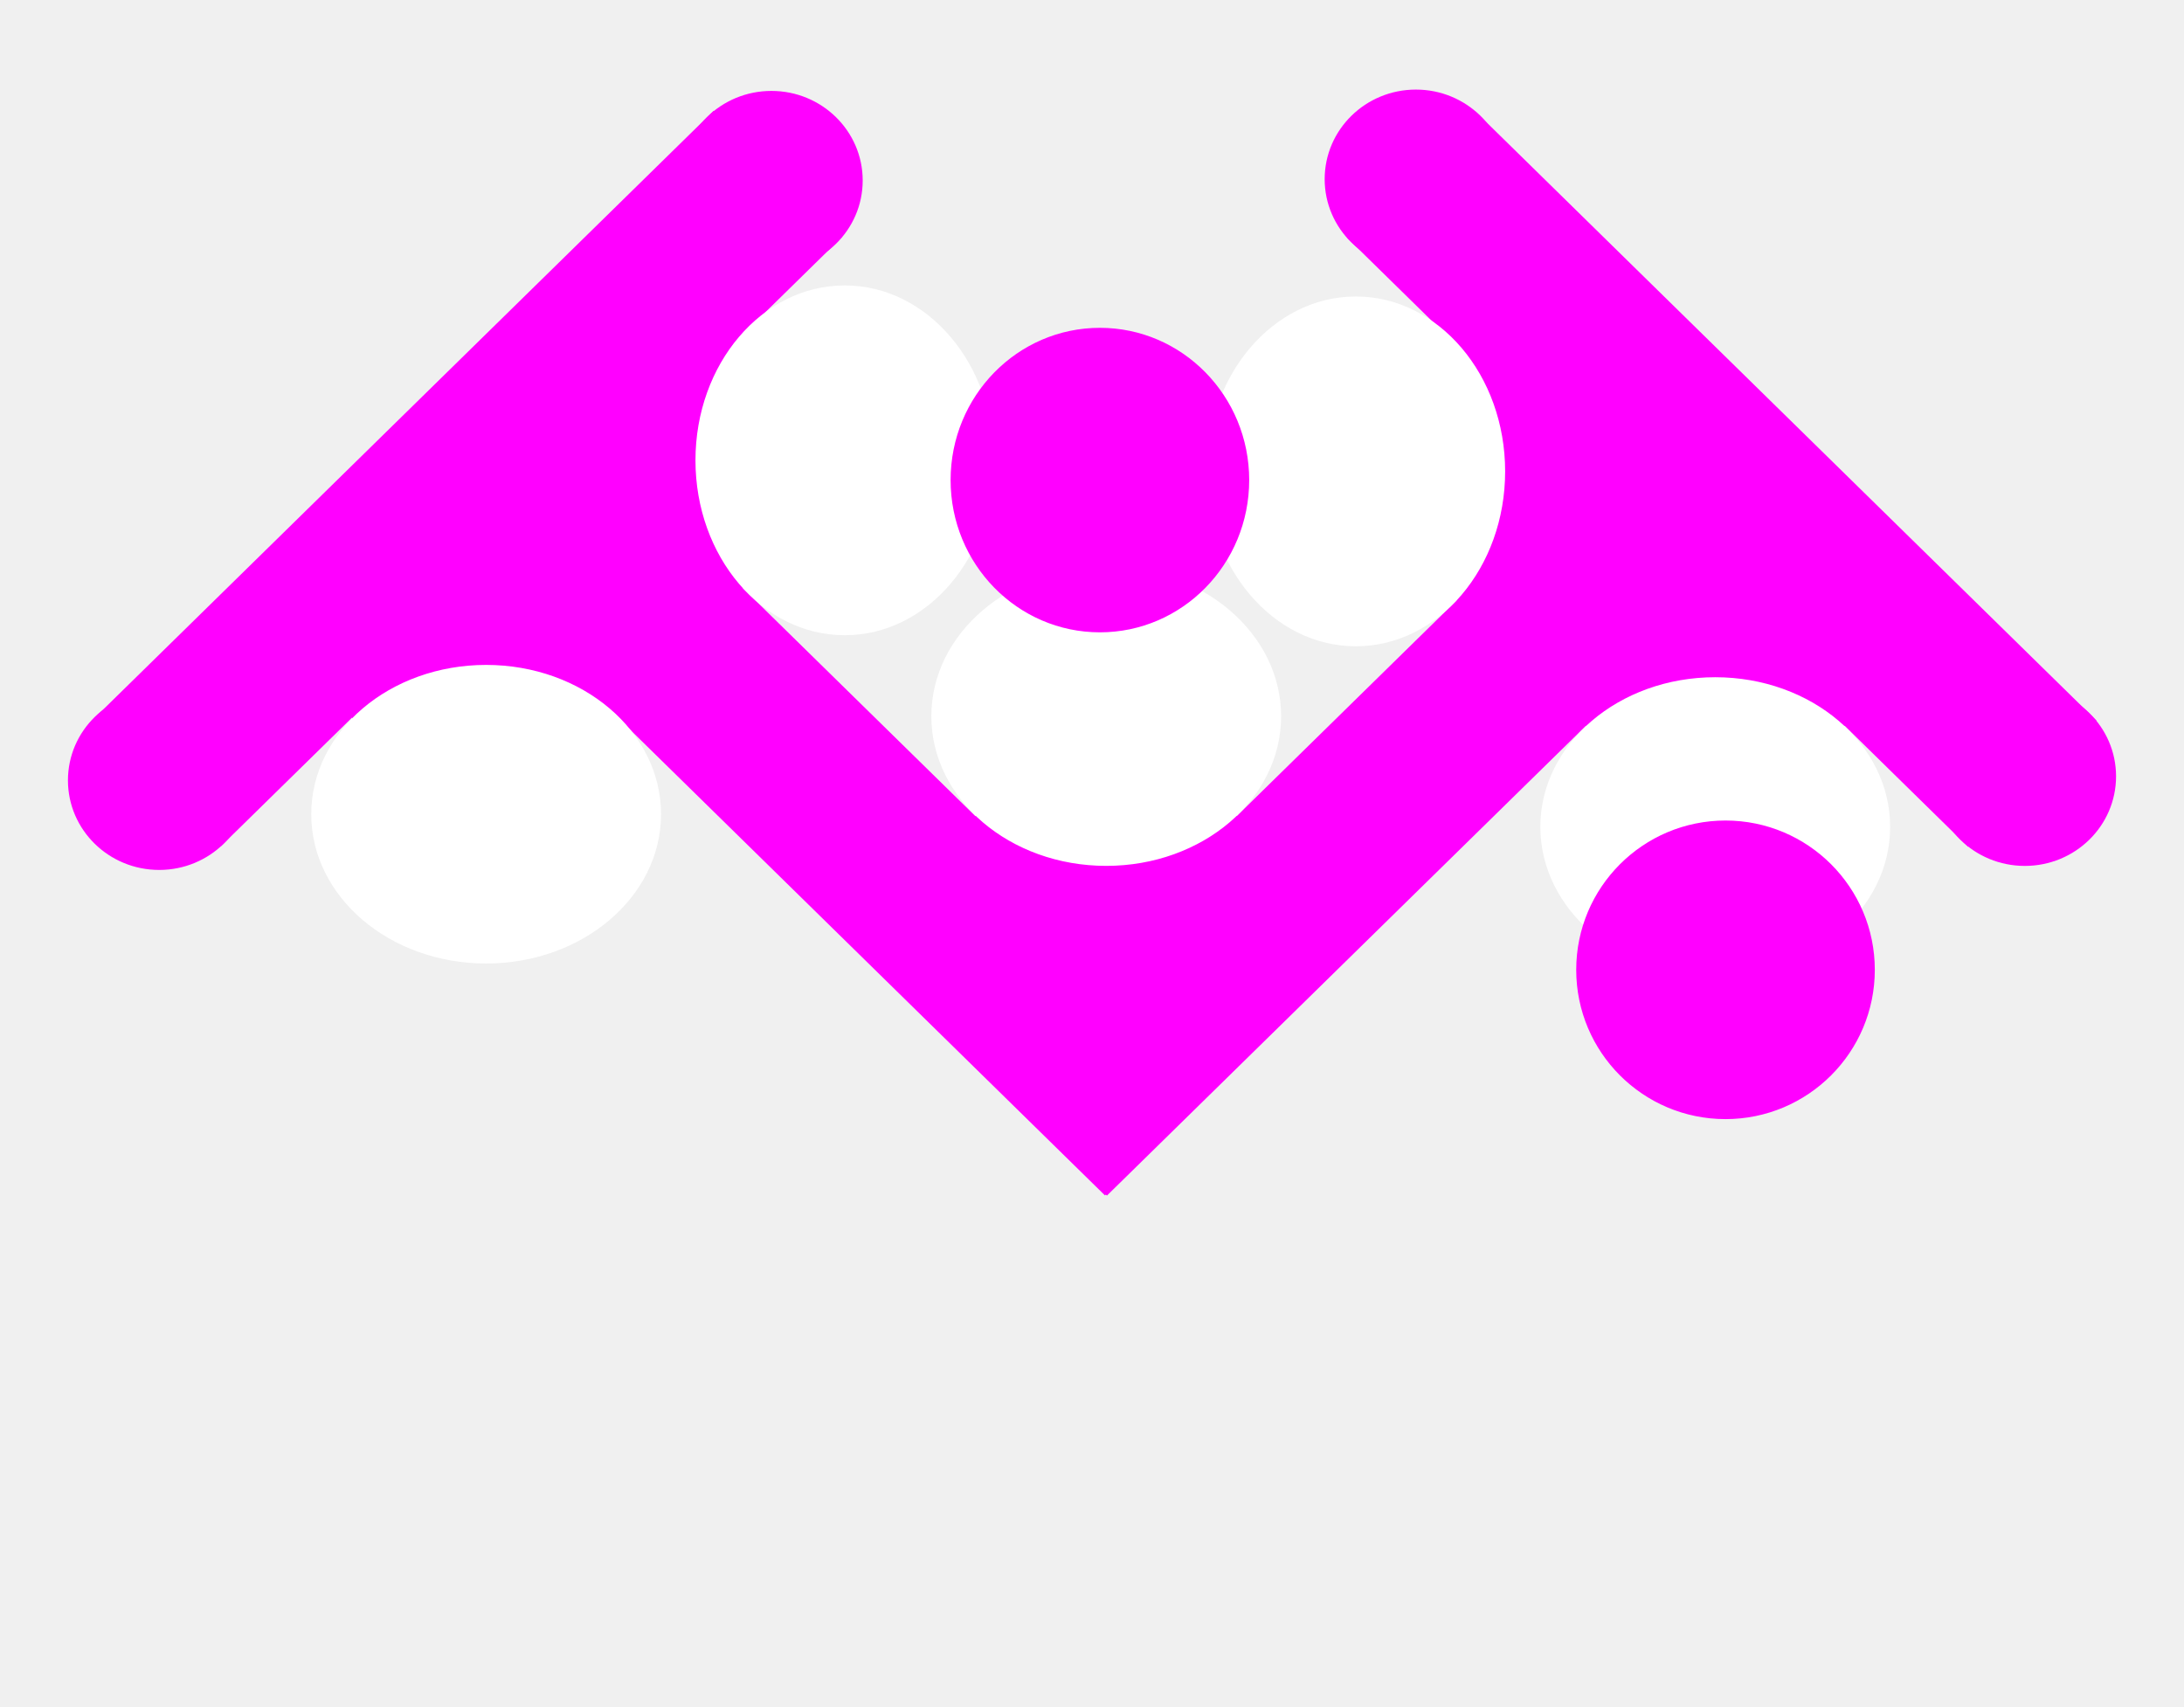
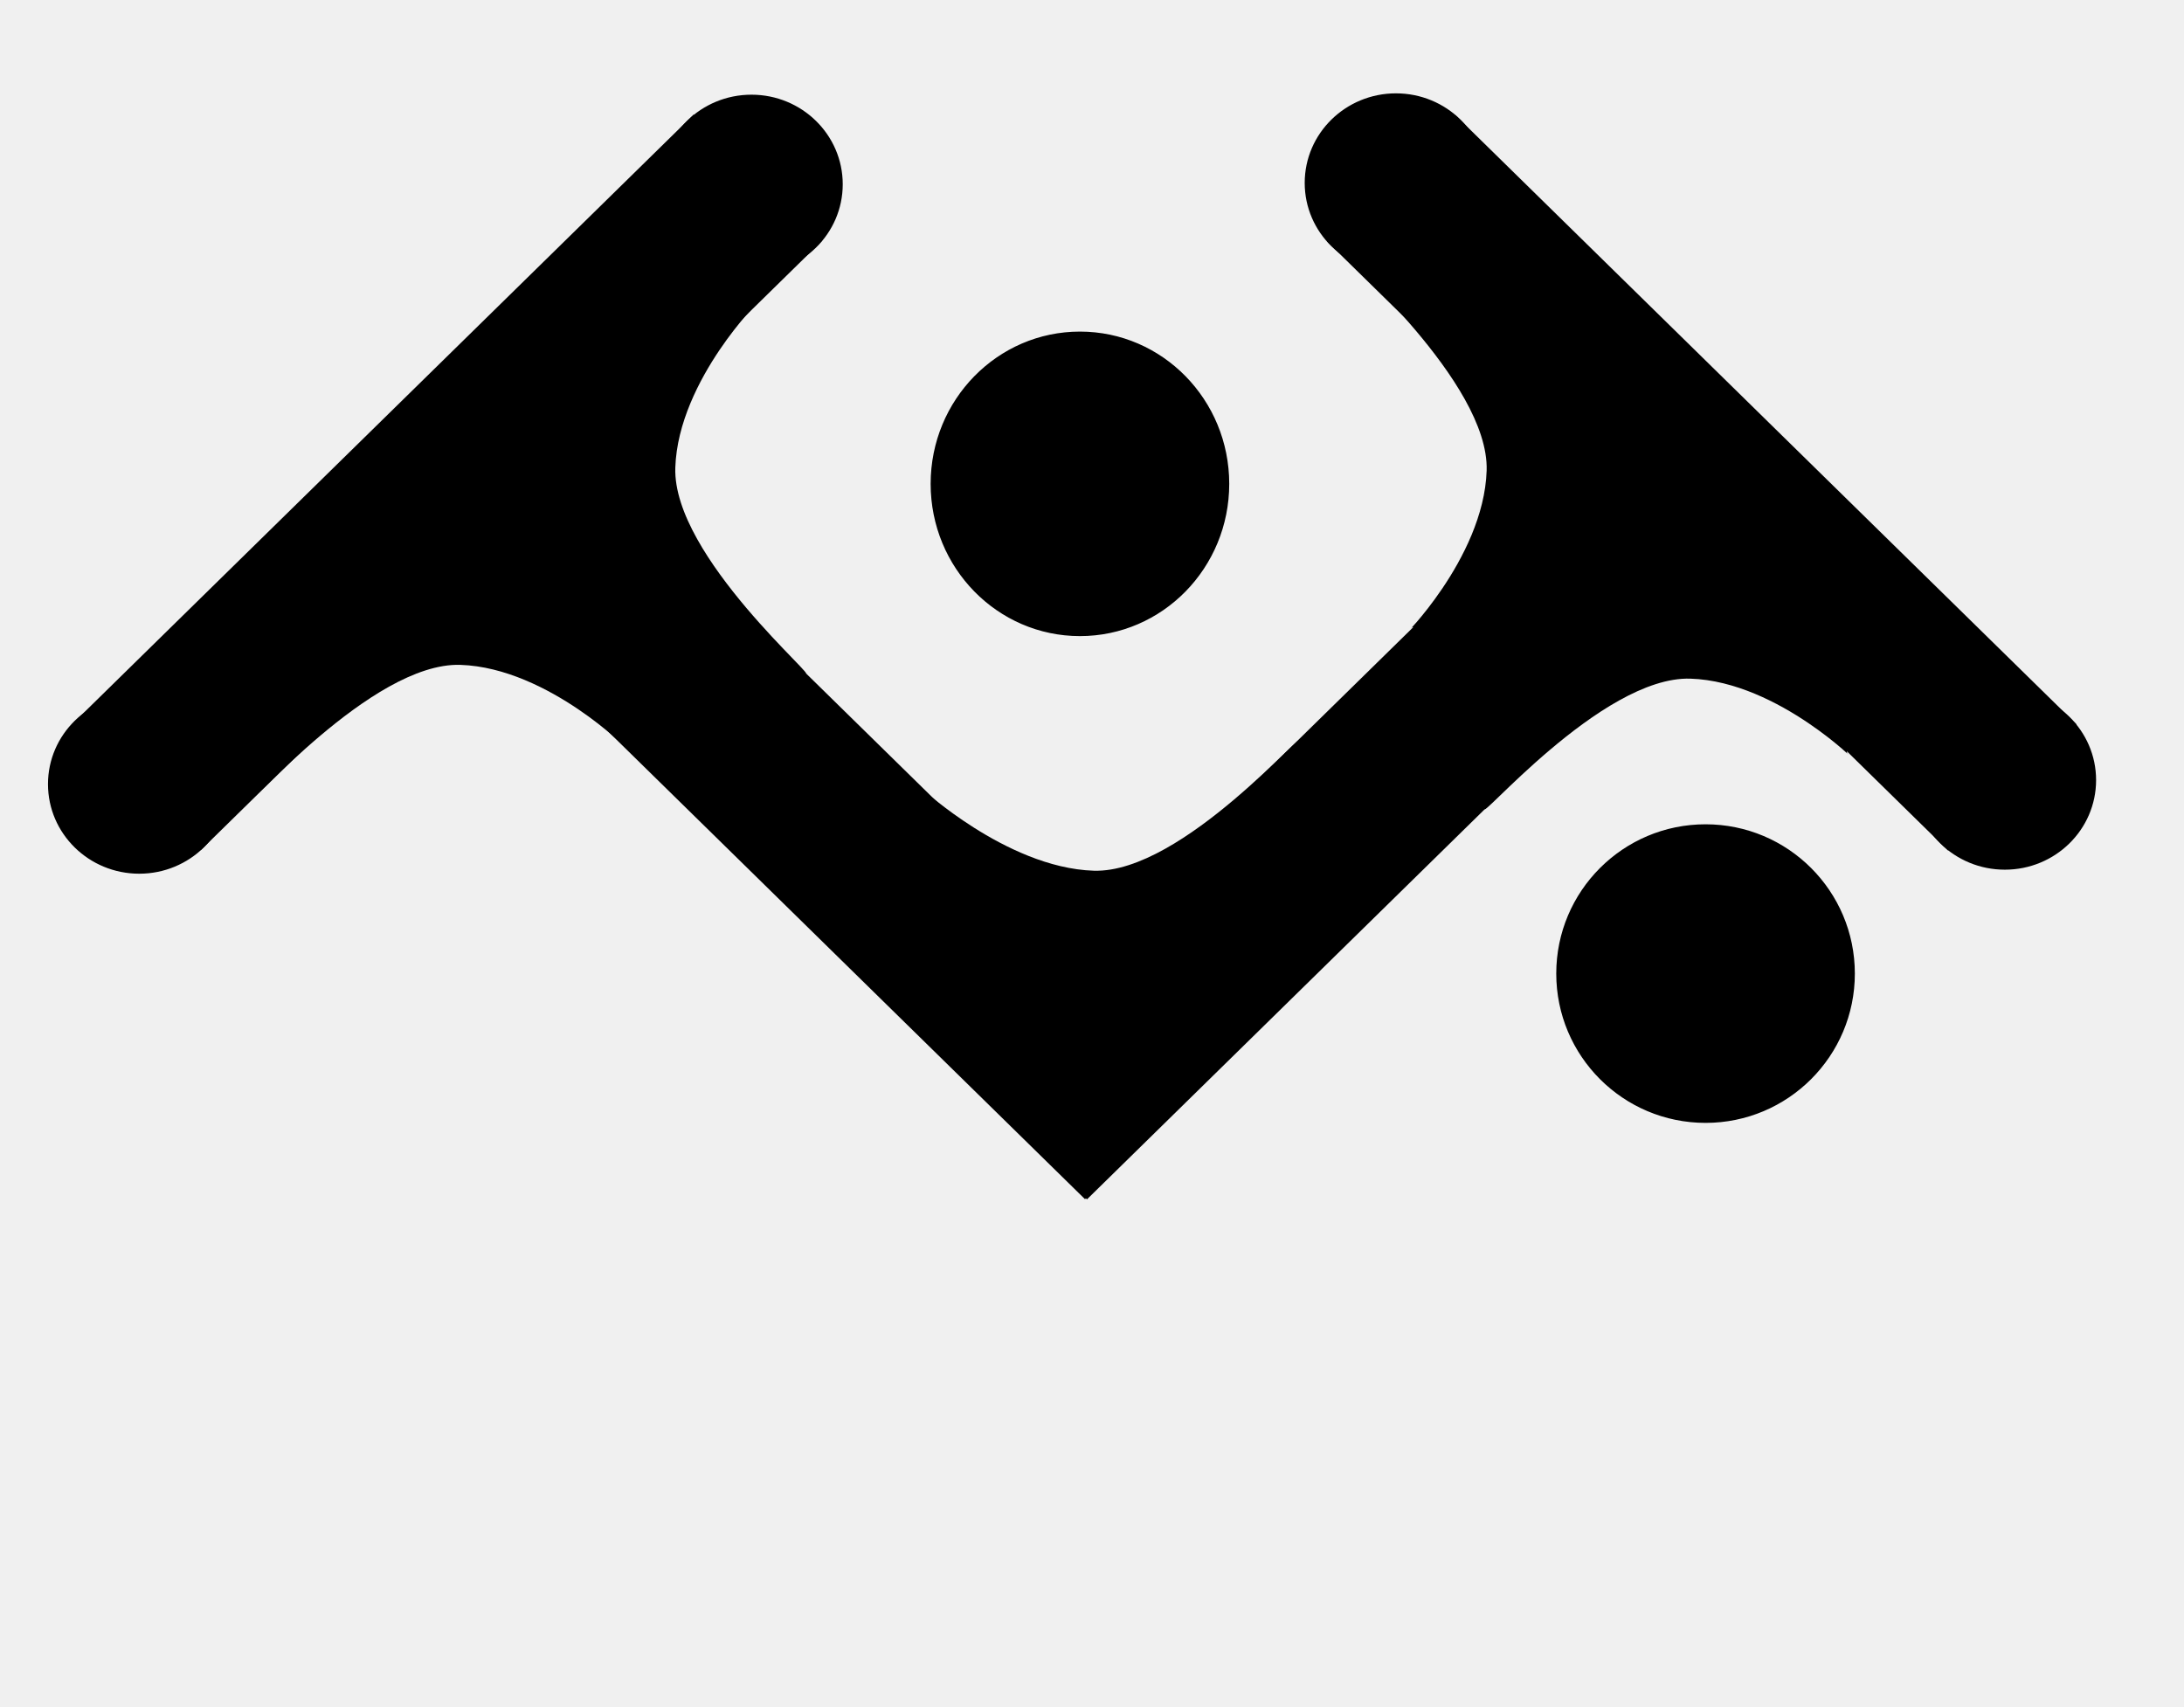
<svg xmlns="http://www.w3.org/2000/svg" width="256" height="200">
  <g>
    <g id="svg_1">
-       <rect fill="#ff00ff" stroke="#ff00ff" x="109.655" y="88.733" width="100" height="19.901" id="svg_33" transform="matrix(-0.720957, 0.707107, -0.720957, -0.707107, 344.874, 53.9325)" />
-       <rect fill="#ff00ff" stroke="#ff00ff" x="50.765" y="85.865" width="100" height="19.901" id="svg_40" transform="matrix(0.720957, 0.707107, -0.720957, 0.707107, 97.0773, -41.9788)" />
-       <rect fill="#ff00ff" stroke="#ff00ff" x="6.878" y="32.383" width="100" height="19.901" id="svg_39" transform="matrix(-0.720957, 0.707107, -0.720957, -0.707107, 126.306, 45.7977)" />
-       <rect fill="#ff00ff" stroke="#ff00ff" x="150.691" y="47.423" width="100" height="19.901" id="svg_41" transform="matrix(0.720957, 0.707107, -0.720957, 0.707107, 98.4881, -126.319)" />
-       <ellipse fill="#ff00ff" stroke="#ff00ff" cx="237.34" cy="91" id="svg_42" rx="10.196" ry="10" />
-       <ellipse fill="#ff00ff" stroke="#ff00ff" cx="90.426" cy="21.157" id="svg_43" rx="10.196" ry="10" />
-       <ellipse fill="#ff00ff" stroke="#ff00ff" cx="18.66" cy="91.472" id="svg_44" rx="10.196" ry="10" />
-       <ellipse fill="#ff00ff" stroke="#ff00ff" cx="165.969" cy="21" id="svg_45" rx="10.196" ry="10" />
+       <rect fill="currentColor" x="111.59" y="90.043" width="100" height="19.901" id="svg_33" transform="matrix(-0.720957, 0.707107, -0.720957, -0.707107, 344.874, 53.9325)" stroke="currentColor" />
+       <rect fill="currentColor" x="49.454" y="87.8" width="100" height="19.901" id="svg_40" transform="matrix(0.720957, 0.707107, -0.720957, 0.707107, 97.0773, -41.9788)" stroke="currentColor" />
+       <rect fill="currentColor" x="8.812" y="33.694" width="100" height="19.901" id="svg_39" transform="matrix(-0.720957, 0.707107, -0.720957, -0.707107, 126.306, 45.7977)" stroke="currentColor" />
+       <rect fill="currentColor" x="149.38" y="49.358" width="100" height="19.901" id="svg_41" transform="matrix(0.720957, 0.707107, -0.720957, 0.707107, 98.4881, -126.319)" stroke="currentColor" />
+       <ellipse fill="currentColor" cx="235" cy="91.442" id="svg_42" rx="10.196" ry="10" stroke="currentColor" />
+       <ellipse fill="currentColor" cx="88.086" cy="21.599" id="svg_43" rx="10.196" ry="10" stroke="currentColor" />
+       <ellipse fill="currentColor" cx="16.321" cy="91.913" id="svg_44" rx="10.196" ry="10" stroke="currentColor" />
+       <ellipse fill="currentColor" cx="163.629" cy="21.442" id="svg_45" rx="10.196" ry="10" stroke="currentColor" />
    </g>
-     <rect id="svg_47" height="30.19" width="14.556" y="40" x="71.995" stroke="#ff00ff" fill="#ff00ff" />
-     <rect transform="rotate(90, 56.8664, 76.5677)" id="svg_52" height="30.19" width="14.556" y="61.473" x="49.588" stroke="#ff00ff" fill="#ff00ff" />
-     <rect id="svg_53" height="30.19" width="14.556" y="40.733" x="171.252" stroke="#ff00ff" fill="#ff00ff" />
-     <rect transform="rotate(90, 129.91, 103.419)" id="svg_54" height="30.19" width="14.556" y="88.324" x="122.632" stroke="#ff00ff" fill="#ff00ff" />
-     <ellipse transform="rotate(90, 158.926, 55.2543)" fill="#ffffff" stroke="#ffffff" cx="158.926" cy="55.254" id="svg_51" rx="20" ry="17" />
-     <ellipse fill="#ffffff" stroke="#ffffff" cx="56.983" cy="95.439" id="svg_57" rx="20" ry="17" />
-     <ellipse fill="#ffffff" stroke="#ffffff" cx="129.667" cy="83.958" id="svg_58" rx="20" ry="17.037" />
-     <ellipse transform="rotate(90, 99.0192, 53.9583)" fill="#ffffff" stroke="#ffffff" cx="99.019" cy="53.958" id="svg_59" rx="20" ry="17" />
-     <ellipse fill="#ff00ff" stroke="#ff00ff" cx="128.926" cy="56.273" id="svg_50" rx="17" ry="17.347" />
-     <rect transform="rotate(90, 201.02, 77.3083)" id="svg_61" height="30.19" width="14.556" y="62.213" x="193.741" stroke="#ff00ff" fill="#ff00ff" />
-     <ellipse fill="#ffffff" stroke="#ffffff" cx="201.054" cy="96.92" id="svg_60" rx="20" ry="17.037" />
-     <ellipse fill="#ff00ff" stroke="#ff00ff" cx="202.258" cy="113.679" id="svg_35" rx="17" ry="17" />
+     <ellipse fill="currentColor" cx="126.586" cy="56.715" id="svg_50" rx="17" ry="17.347" stroke="currentColor" />
+     <ellipse fill="currentColor" cx="199.918" cy="114.121" id="svg_35" rx="17" ry="17" stroke="currentColor" />
+     <path fill="currentColor" d="m115.531,89.639l28.765,-3.86c1.864,-1.851 -8.13,8.395 -8.466,18.866c-0.336,10.471 17.534,25.383 15.09,24.048l-35.388,-7.544l0,0c-2.892,0 -5.236,-7.054 -5.236,-15.755c0,-8.701 2.344,-15.755 5.236,-15.755l-0,0z" id="svg_2" transform="rotate(-90, 130.723, 107.169)" />
+     <path fill="currentColor" d="m164.175,34.627l29.034,-3.366c1.864,-1.851 -8.4,7.9 -8.736,18.371c-0.336,10.471 17.534,25.383 15.09,24.048l-35.388,-7.544l0,0c-2.892,0 -5.236,-7.054 -5.236,-15.755c0,-8.701 2.344,-15.755 5.236,-15.755l-0,0z" id="svg_4" transform="rotate(180, 179.366, 52.3991)" />
+     <path transform="rotate(90, 51.1893, 72.8273)" fill="currentColor" d="m35.998,55.055l29.034,-3.366c1.864,-1.851 -8.4,7.9 -8.736,18.371c-0.336,10.471 17.534,25.383 15.09,24.048l-35.388,-7.544l0,0c-2.892,0 -5.236,-7.054 -5.236,-15.755c0,-8.701 2.344,-15.755 5.236,-15.755l-0,0z" id="svg_5" />
+     <path fill="currentColor" d="m58.859,39.813l29.034,-3.366c1.864,-1.851 -8.4,7.9 -8.736,18.371c-0.336,10.471 17.534,25.383 15.09,24.048l-35.388,-7.544l0,0c-2.892,0 -5.236,-7.054 -5.236,-15.755c0,-8.701 2.344,-15.755 5.236,-15.755l-0,0z" id="svg_6" />
+     <path fill="currentColor" d="m180.186,56.671l29.034,-3.366c1.864,-1.851 -8.4,7.9 -8.736,18.371c-0.336,10.471 17.534,25.383 15.09,24.048l-35.388,-7.544l0,0c-2.892,0 -5.236,-7.054 -5.236,-15.755c0,-8.701 2.344,-15.755 5.236,-15.755l-0,0z" id="svg_7" transform="rotate(90, 195.377, 74.4431)" />
  </g>
</svg>
